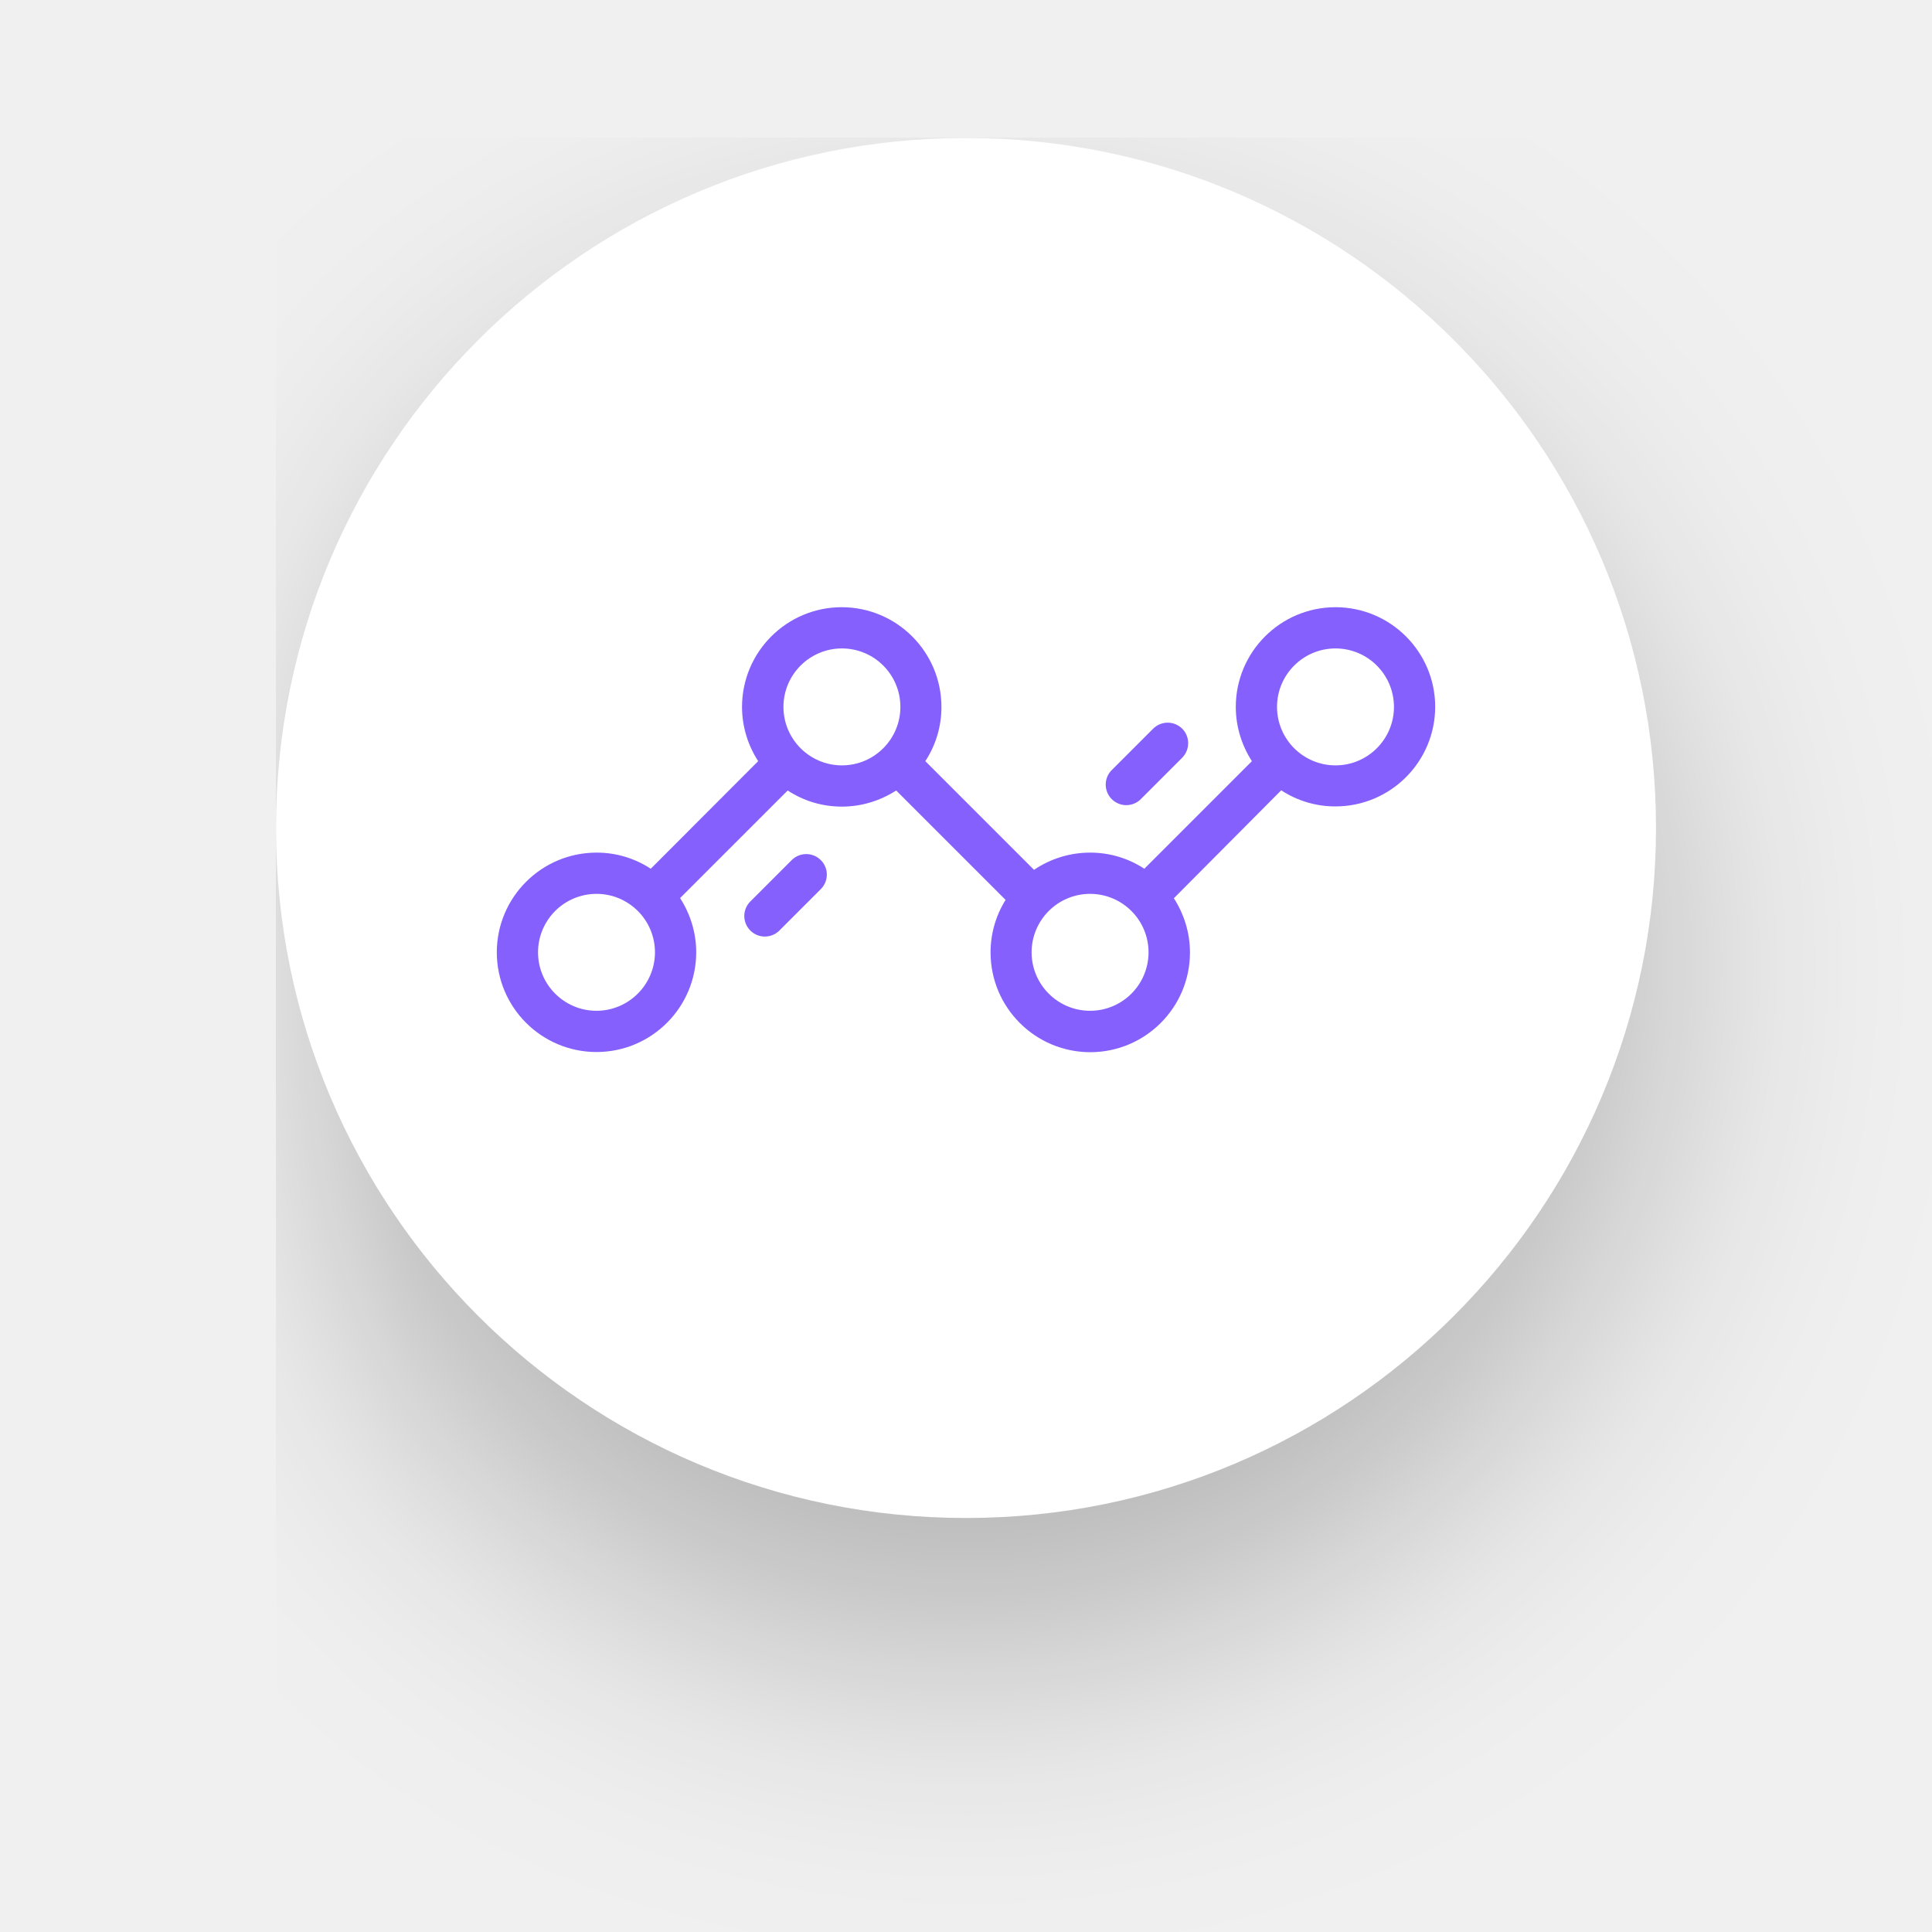
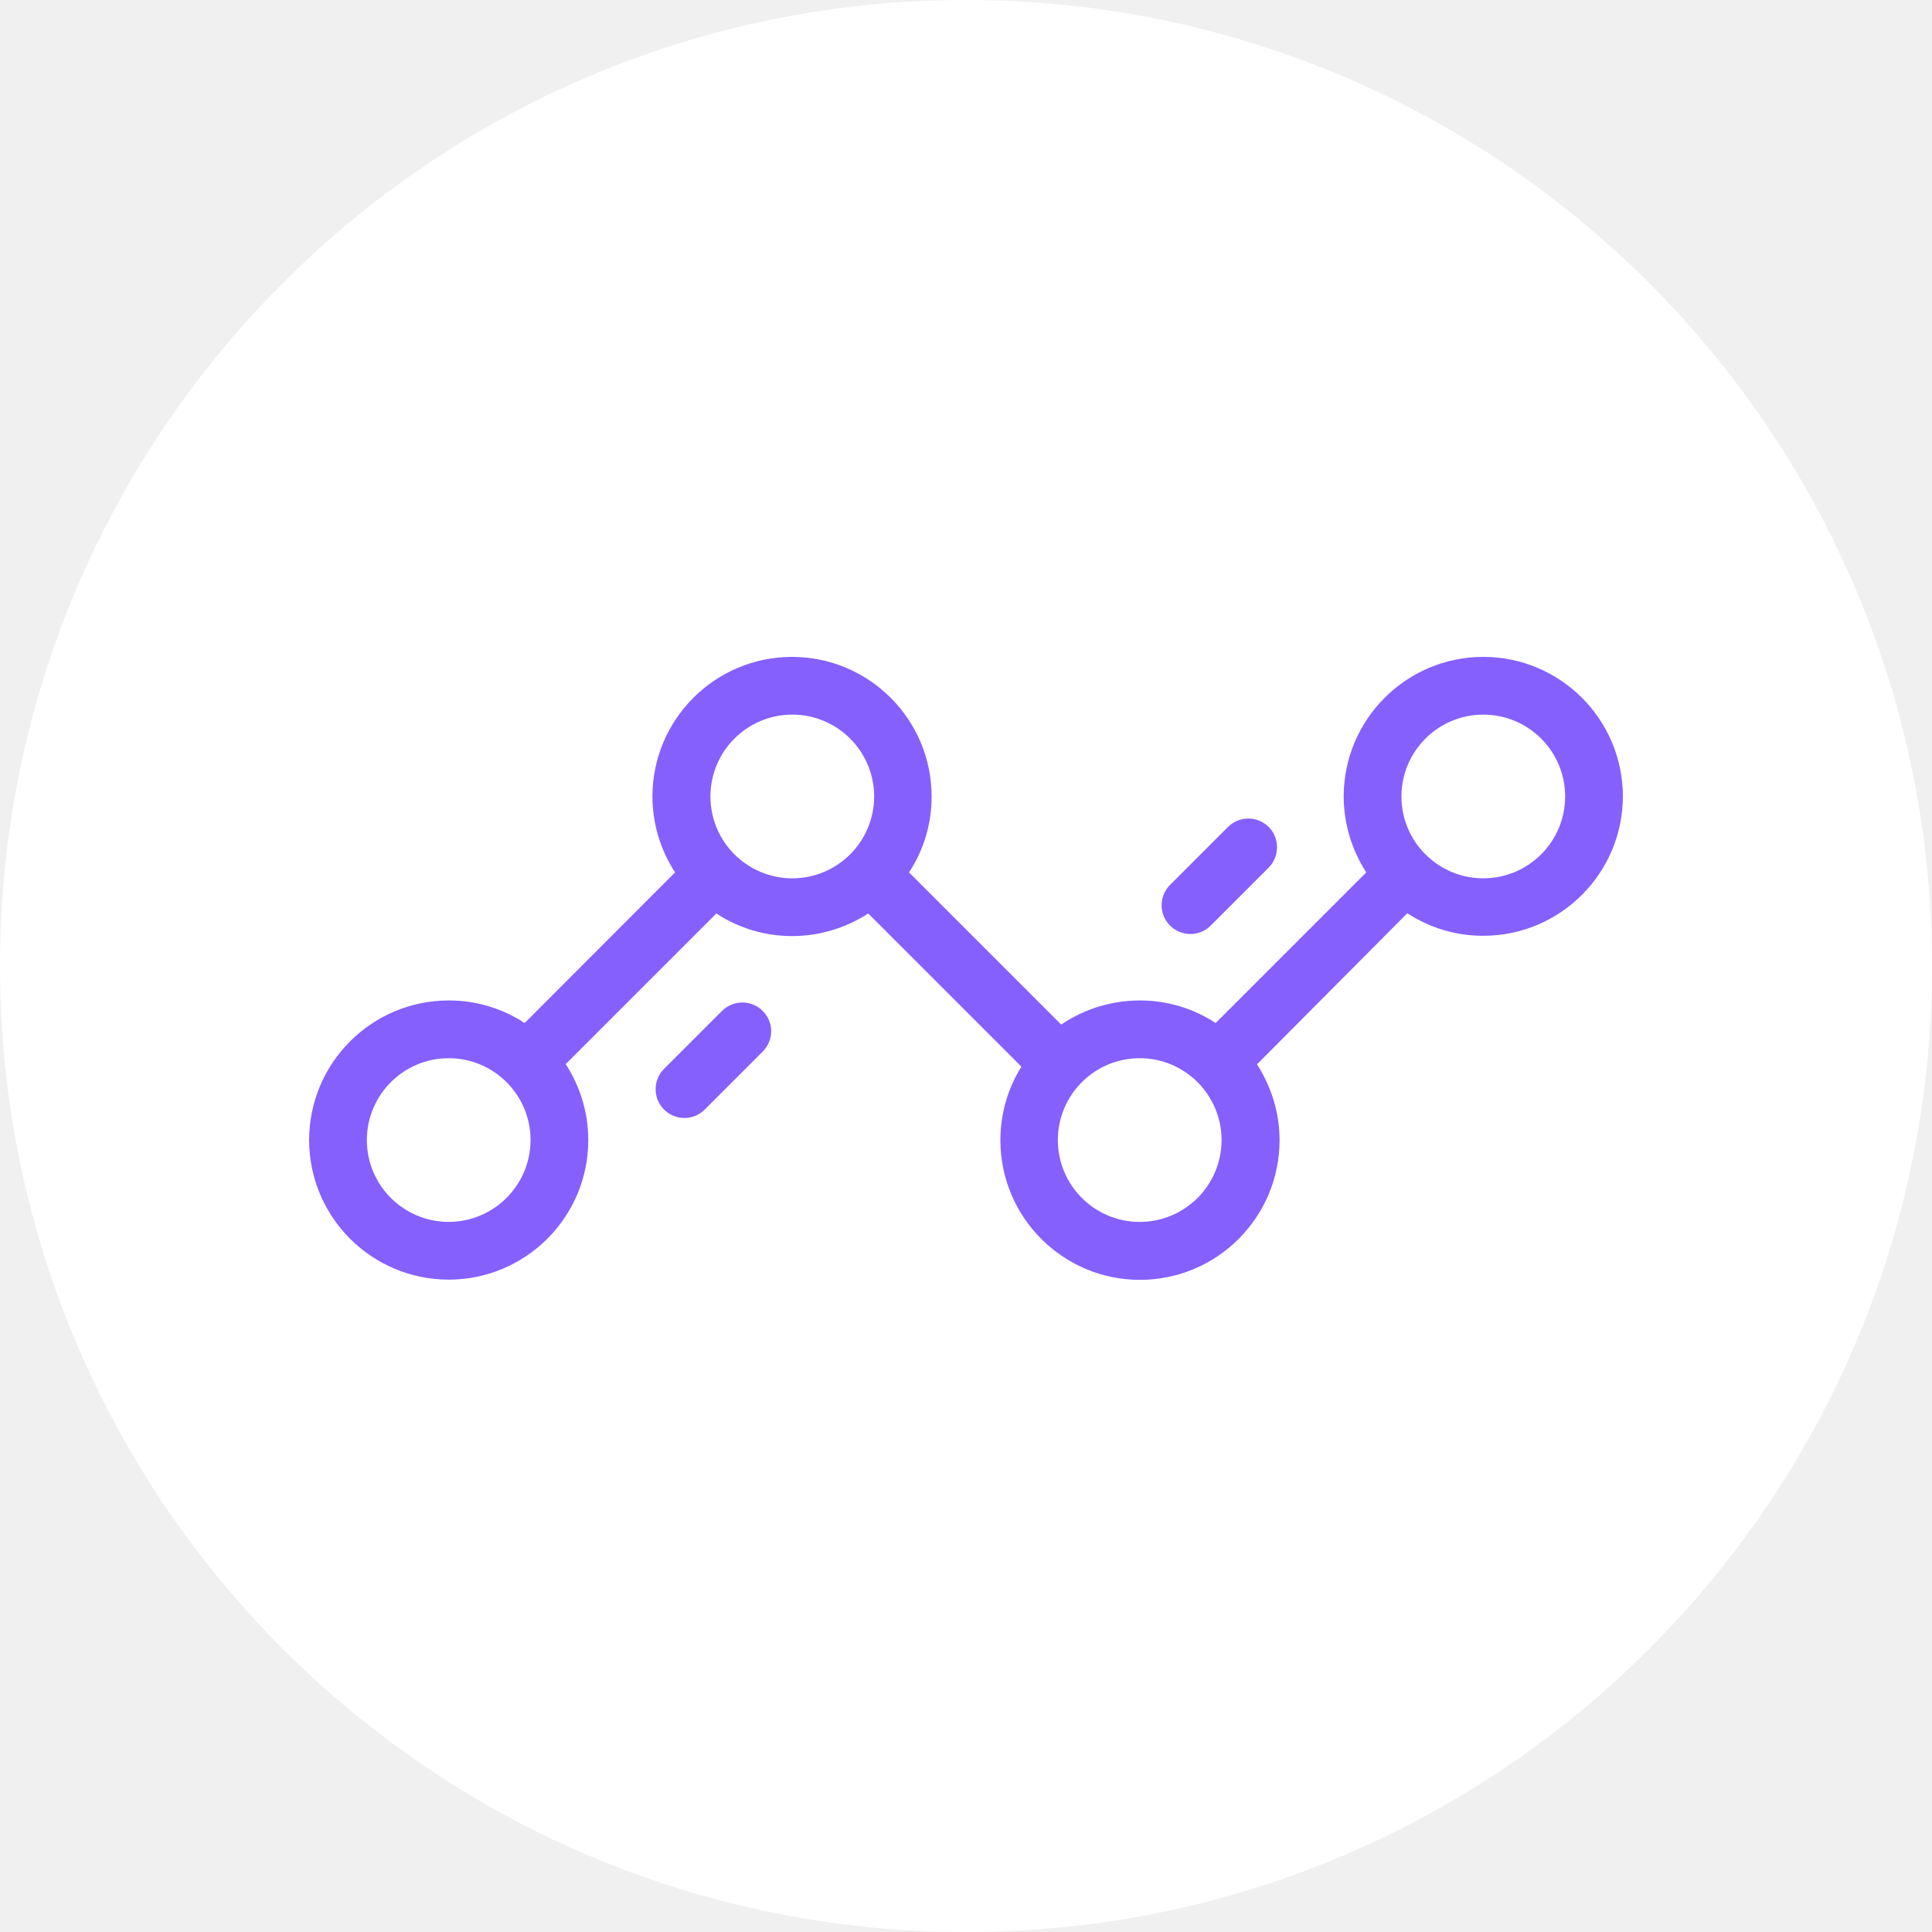
- <svg xmlns="http://www.w3.org/2000/svg" width="70" height="70" viewBox="0 0 70 70">
+ <svg xmlns="http://www.w3.org/2000/svg" width="50" height="50" viewBox="0 0 50 50">
  <g fill="none">
-     <circle cx="25" cy="25" r="25" fill="#fff" filter="url(#a)" transform="translate(10 5)" />
-     <path fill="#8560FD" d="M48.388 22a3.616 3.616 0 0 0-3.613 3.612c0 .724.22 1.402.584 1.966l-3.898 3.898a3.562 3.562 0 0 0-1.965-.584 3.62 3.62 0 0 0-2.032.624l-3.938-3.938a3.562 3.562 0 0 0 .584-1.965A3.616 3.616 0 0 0 30.498 22a3.616 3.616 0 0 0-3.613 3.612c0 .724.22 1.402.585 1.966l-3.892 3.898a3.562 3.562 0 0 0-1.965-.584A3.616 3.616 0 0 0 18 34.504a3.616 3.616 0 0 0 3.613 3.613 3.616 3.616 0 0 0 3.612-3.613c0-.723-.22-1.4-.584-1.965l3.898-3.898a3.562 3.562 0 0 0 1.965.584c.724 0 1.402-.22 1.966-.584l3.964 3.964a3.588 3.588 0 0 0-.544 1.906 3.616 3.616 0 0 0 3.612 3.612 3.616 3.616 0 0 0 3.613-3.612c0-.724-.22-1.401-.584-1.966l3.89-3.911a3.562 3.562 0 0 0 1.967.584A3.616 3.616 0 0 0 52 25.606 3.615 3.615 0 0 0 48.387 22zM21.613 36.623a2.12 2.12 0 0 1-2.119-2.119 2.12 2.12 0 0 1 2.119-2.118 2.12 2.12 0 0 1 2.118 2.118 2.124 2.124 0 0 1-2.119 2.119zm8.891-8.892a2.12 2.12 0 0 1-2.118-2.119 2.12 2.12 0 0 1 2.118-2.118 2.12 2.12 0 0 1 2.119 2.119 2.12 2.12 0 0 1-2.119 2.118zm8.992 8.892a2.12 2.12 0 0 1-2.119-2.119 2.12 2.12 0 0 1 2.119-2.118 2.12 2.12 0 0 1 2.118 2.118 2.12 2.12 0 0 1-2.118 2.119zm8.891-8.892a2.12 2.12 0 0 1-2.118-2.119 2.12 2.12 0 0 1 2.119-2.118 2.12 2.12 0 0 1 2.118 2.119 2.12 2.12 0 0 1-2.119 2.118z" />
-     <path fill="#8560FD" d="M29.74 31.164a.745.745 0 0 0-1.056 0l-1.52 1.52a.745.745 0 0 0 1.049 1.056l1.52-1.52a.74.74 0 0 0 .007-1.056zM42.835 26.403a.745.745 0 0 0-1.056 0l-1.52 1.52a.745.745 0 0 0 1.049 1.056l1.527-1.527a.75.75 0 0 0 0-1.05z" />
+     <circle cx="25" cy="25" r="25" fill="#fff" />
+     <path fill="#8560FD" d="M38.388 17a3.616 3.616 0 0 0-3.613 3.612c0 .724.22 1.402.584 1.966l-3.898 3.898a3.562 3.562 0 0 0-1.965-.584 3.62 3.62 0 0 0-2.032.624l-3.938-3.938a3.562 3.562 0 0 0 .584-1.965A3.616 3.616 0 0 0 20.498 17a3.616 3.616 0 0 0-3.613 3.612c0 .724.22 1.402.585 1.966l-3.892 3.898a3.562 3.562 0 0 0-1.965-.584A3.616 3.616 0 0 0 8 29.504a3.616 3.616 0 0 0 3.613 3.613 3.616 3.616 0 0 0 3.612-3.613c0-.723-.22-1.4-.584-1.965l3.898-3.898a3.562 3.562 0 0 0 1.965.584c.724 0 1.402-.22 1.966-.584l3.964 3.964a3.588 3.588 0 0 0-.544 1.906 3.616 3.616 0 0 0 3.612 3.612 3.616 3.616 0 0 0 3.613-3.612c0-.724-.22-1.401-.584-1.966l3.89-3.911a3.562 3.562 0 0 0 1.967.584A3.616 3.616 0 0 0 42 20.606 3.615 3.615 0 0 0 38.387 17zM11.613 31.623a2.12 2.12 0 0 1-2.119-2.119 2.12 2.12 0 0 1 2.119-2.118 2.12 2.12 0 0 1 2.118 2.118 2.124 2.124 0 0 1-2.118 2.119zm8.891-8.892a2.12 2.12 0 0 1-2.118-2.119 2.12 2.12 0 0 1 2.118-2.118 2.12 2.12 0 0 1 2.119 2.119 2.12 2.12 0 0 1-2.119 2.118zm8.992 8.892a2.12 2.12 0 0 1-2.119-2.119 2.12 2.12 0 0 1 2.119-2.118 2.12 2.12 0 0 1 2.118 2.118 2.12 2.12 0 0 1-2.118 2.119zm8.892-8.892a2.12 2.12 0 0 1-2.119-2.119 2.12 2.12 0 0 1 2.119-2.118 2.12 2.12 0 0 1 2.118 2.119 2.12 2.12 0 0 1-2.119 2.118z" />
+     <path fill="#8560FD" d="M19.74 26.164a.745.745 0 0 0-1.056 0l-1.52 1.52a.745.745 0 0 0 1.049 1.056l1.52-1.52a.74.74 0 0 0 .007-1.056zM32.835 21.403a.745.745 0 0 0-1.056 0l-1.52 1.52a.745.745 0 0 0 1.049 1.056l1.527-1.527a.75.75 0 0 0 0-1.05z" />
  </g>
-   <defs>
-     <filter id="a" width="70" height="70" x="0" y="0" color-interpolation-filters="sRGB" filterUnits="userSpaceOnUse">
-       <feFlood flood-opacity="0" result="BackgroundImageFix" />
-       <feColorMatrix in="SourceAlpha" values="0 0 0 0 0 0 0 0 0 0 0 0 0 0 0 0 0 0 255 0" />
-       <feOffset dy="5" />
-       <feGaussianBlur stdDeviation="5" />
-       <feColorMatrix values="0 0 0 0 0 0 0 0 0 0 0 0 0 0 0 0 0 0 0.25 0" />
-       <feBlend in2="BackgroundImageFix" result="effect1_dropShadow" />
-       <feBlend in="SourceGraphic" in2="effect1_dropShadow" result="shape" />
-     </filter>
-   </defs>
</svg>
